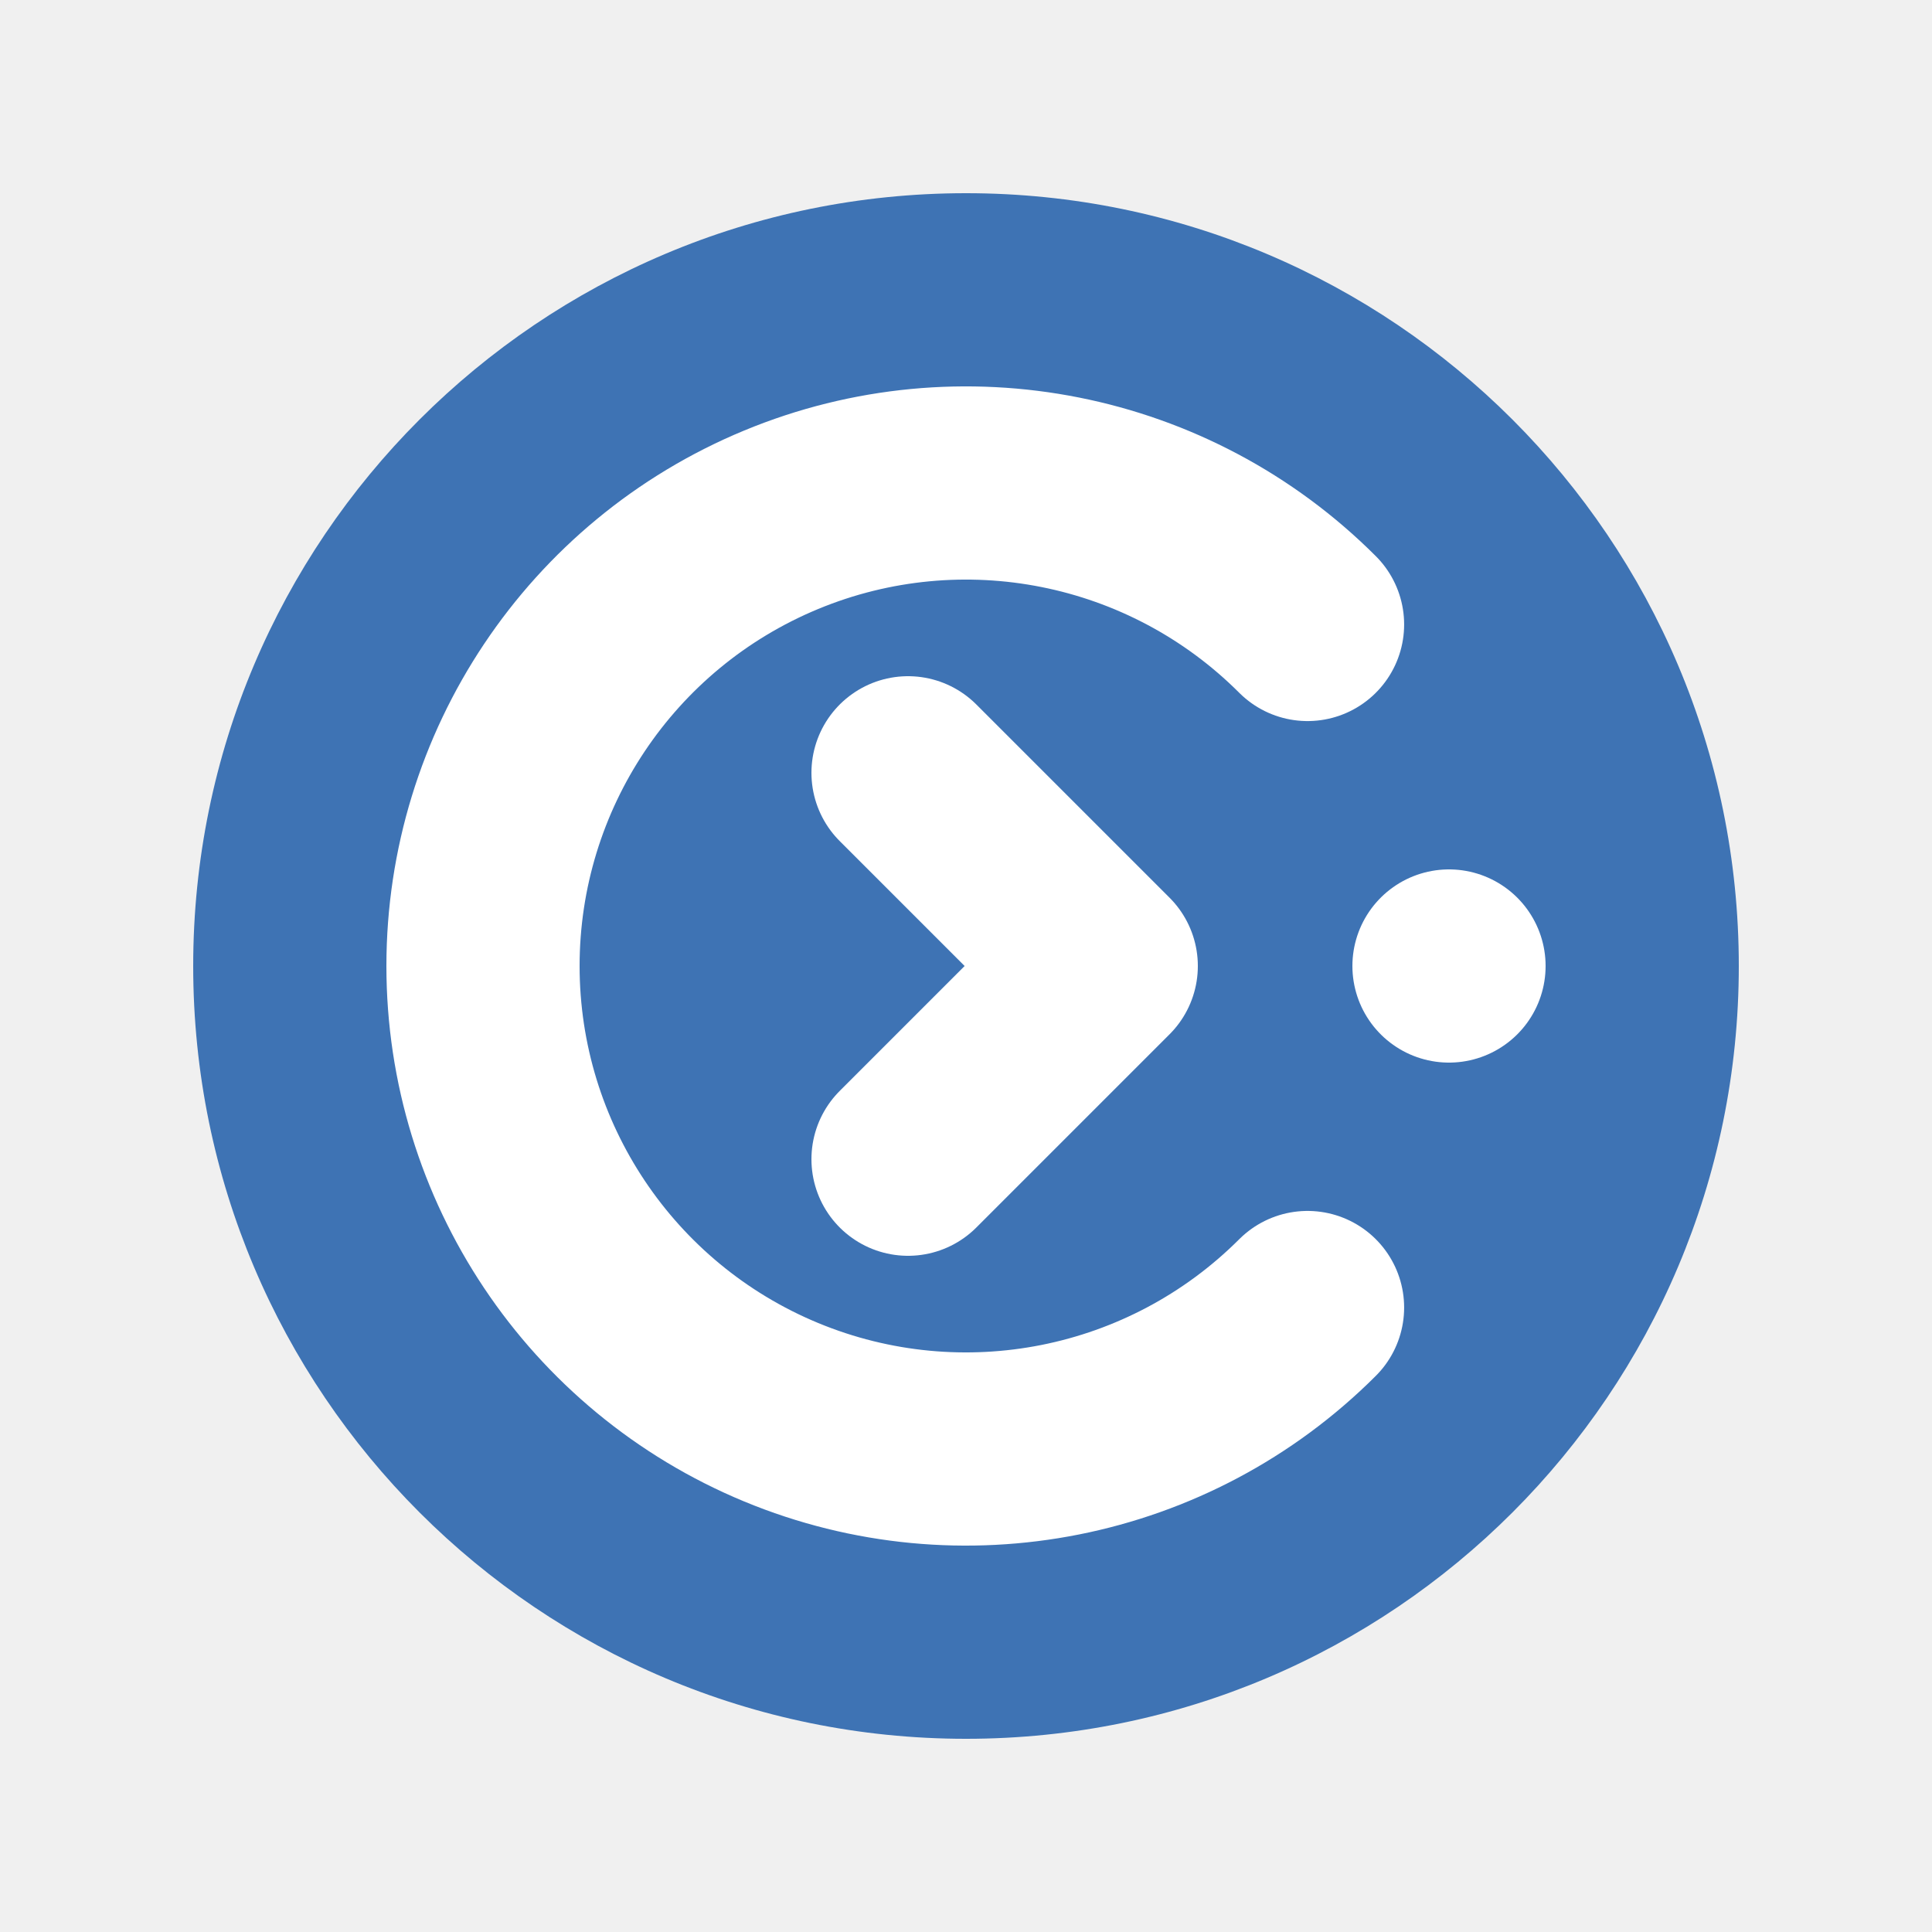
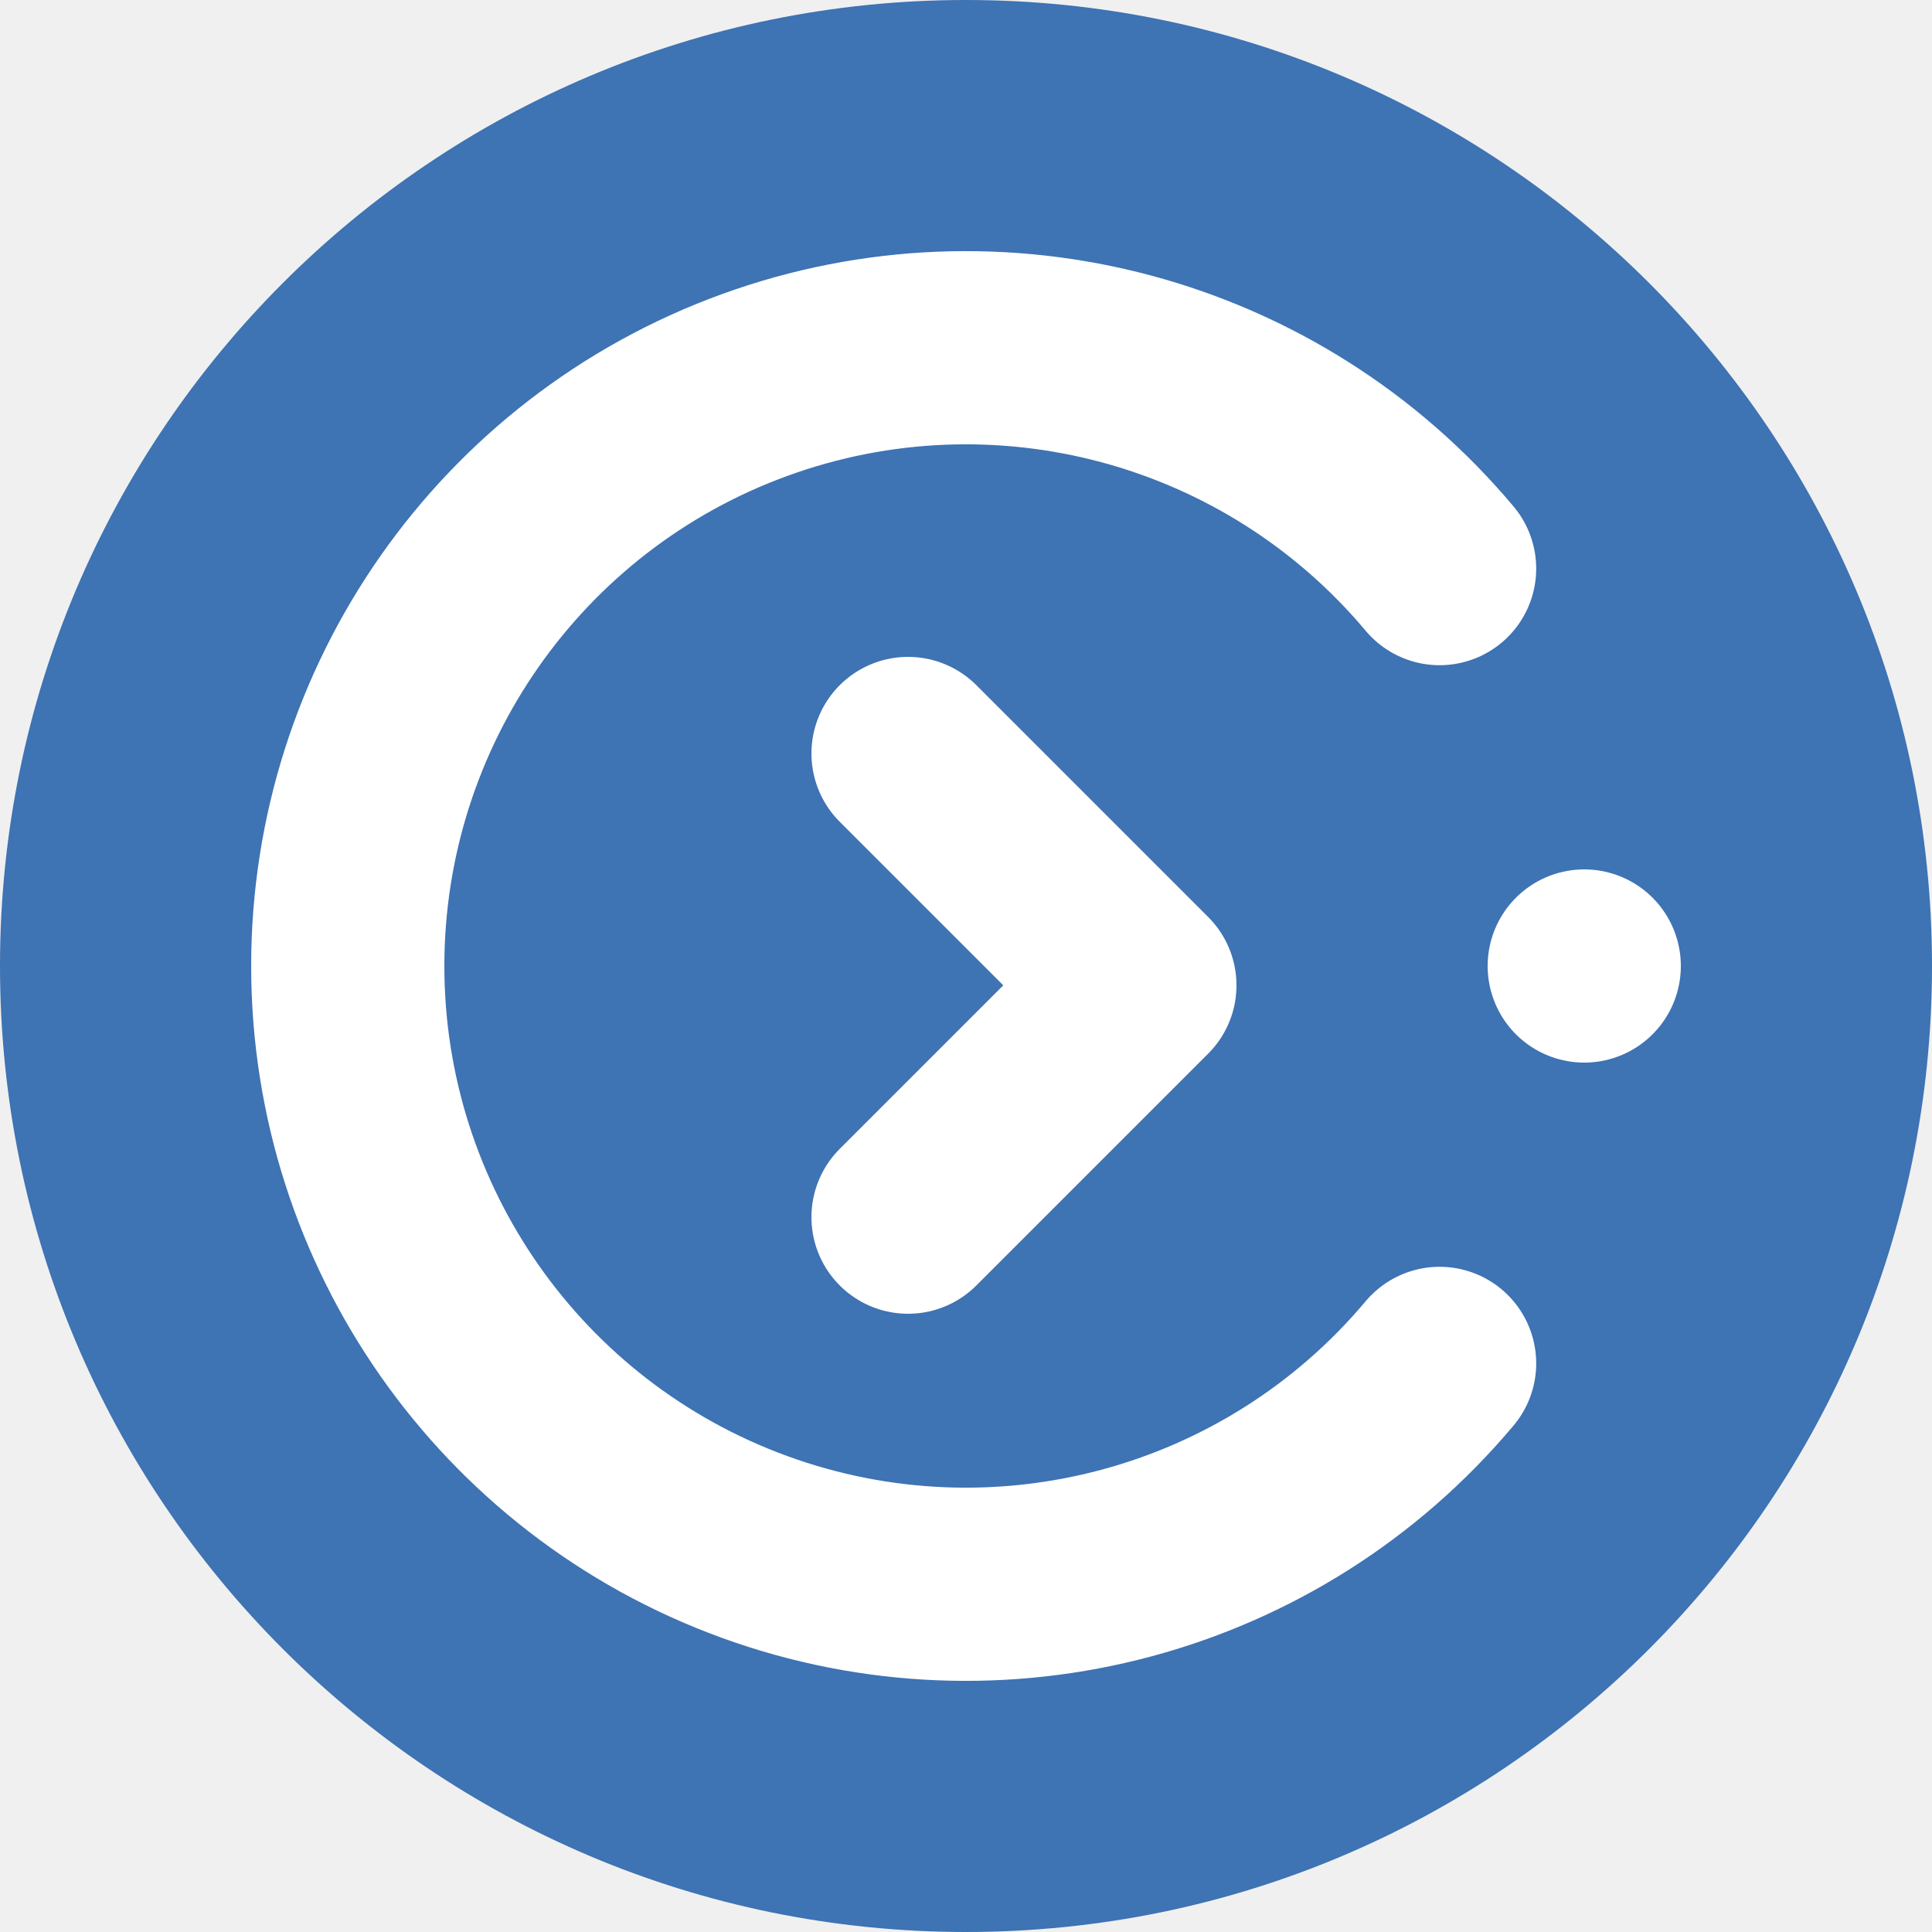
<svg xmlns="http://www.w3.org/2000/svg" height="500" width="500">
-   <ellipse style="fill:#3e73b4" cx="250" cy="250" rx="200" ry="200" />
+   <ellipse style="fill:#3e73b4" cx="250" cy="250" id="ellipse1" ry="250" rx="250" />
  <g fill="none" stroke="#fff" stroke-width="50" stroke-linecap="round" stroke-linejoin="round">
-     <path d="M 338.388,338.388 A 125,125 0 0 1 202.165,365.485 125,125 0 0 1 125,250 125,125 0 0 1 202.165,134.515 125,125 0 0 1 338.388,161.612" />
-     <path d="m 375,250 0,0" />
-     <path d="m 235,200 50,50 -50,50" />
+     <path d="m 410,250 0,0" />
+     <path d="M 372.567,352.846 A 160,160 0 0 1 195.277,400.351 160,160 0 0 1 90,250 160,160 0 0 1 195.277,99.649 160,160 0 0 1 372.567,147.154" />
+     <path d="m 235,195 60,60 -60,60" />
  </g>
</svg>
